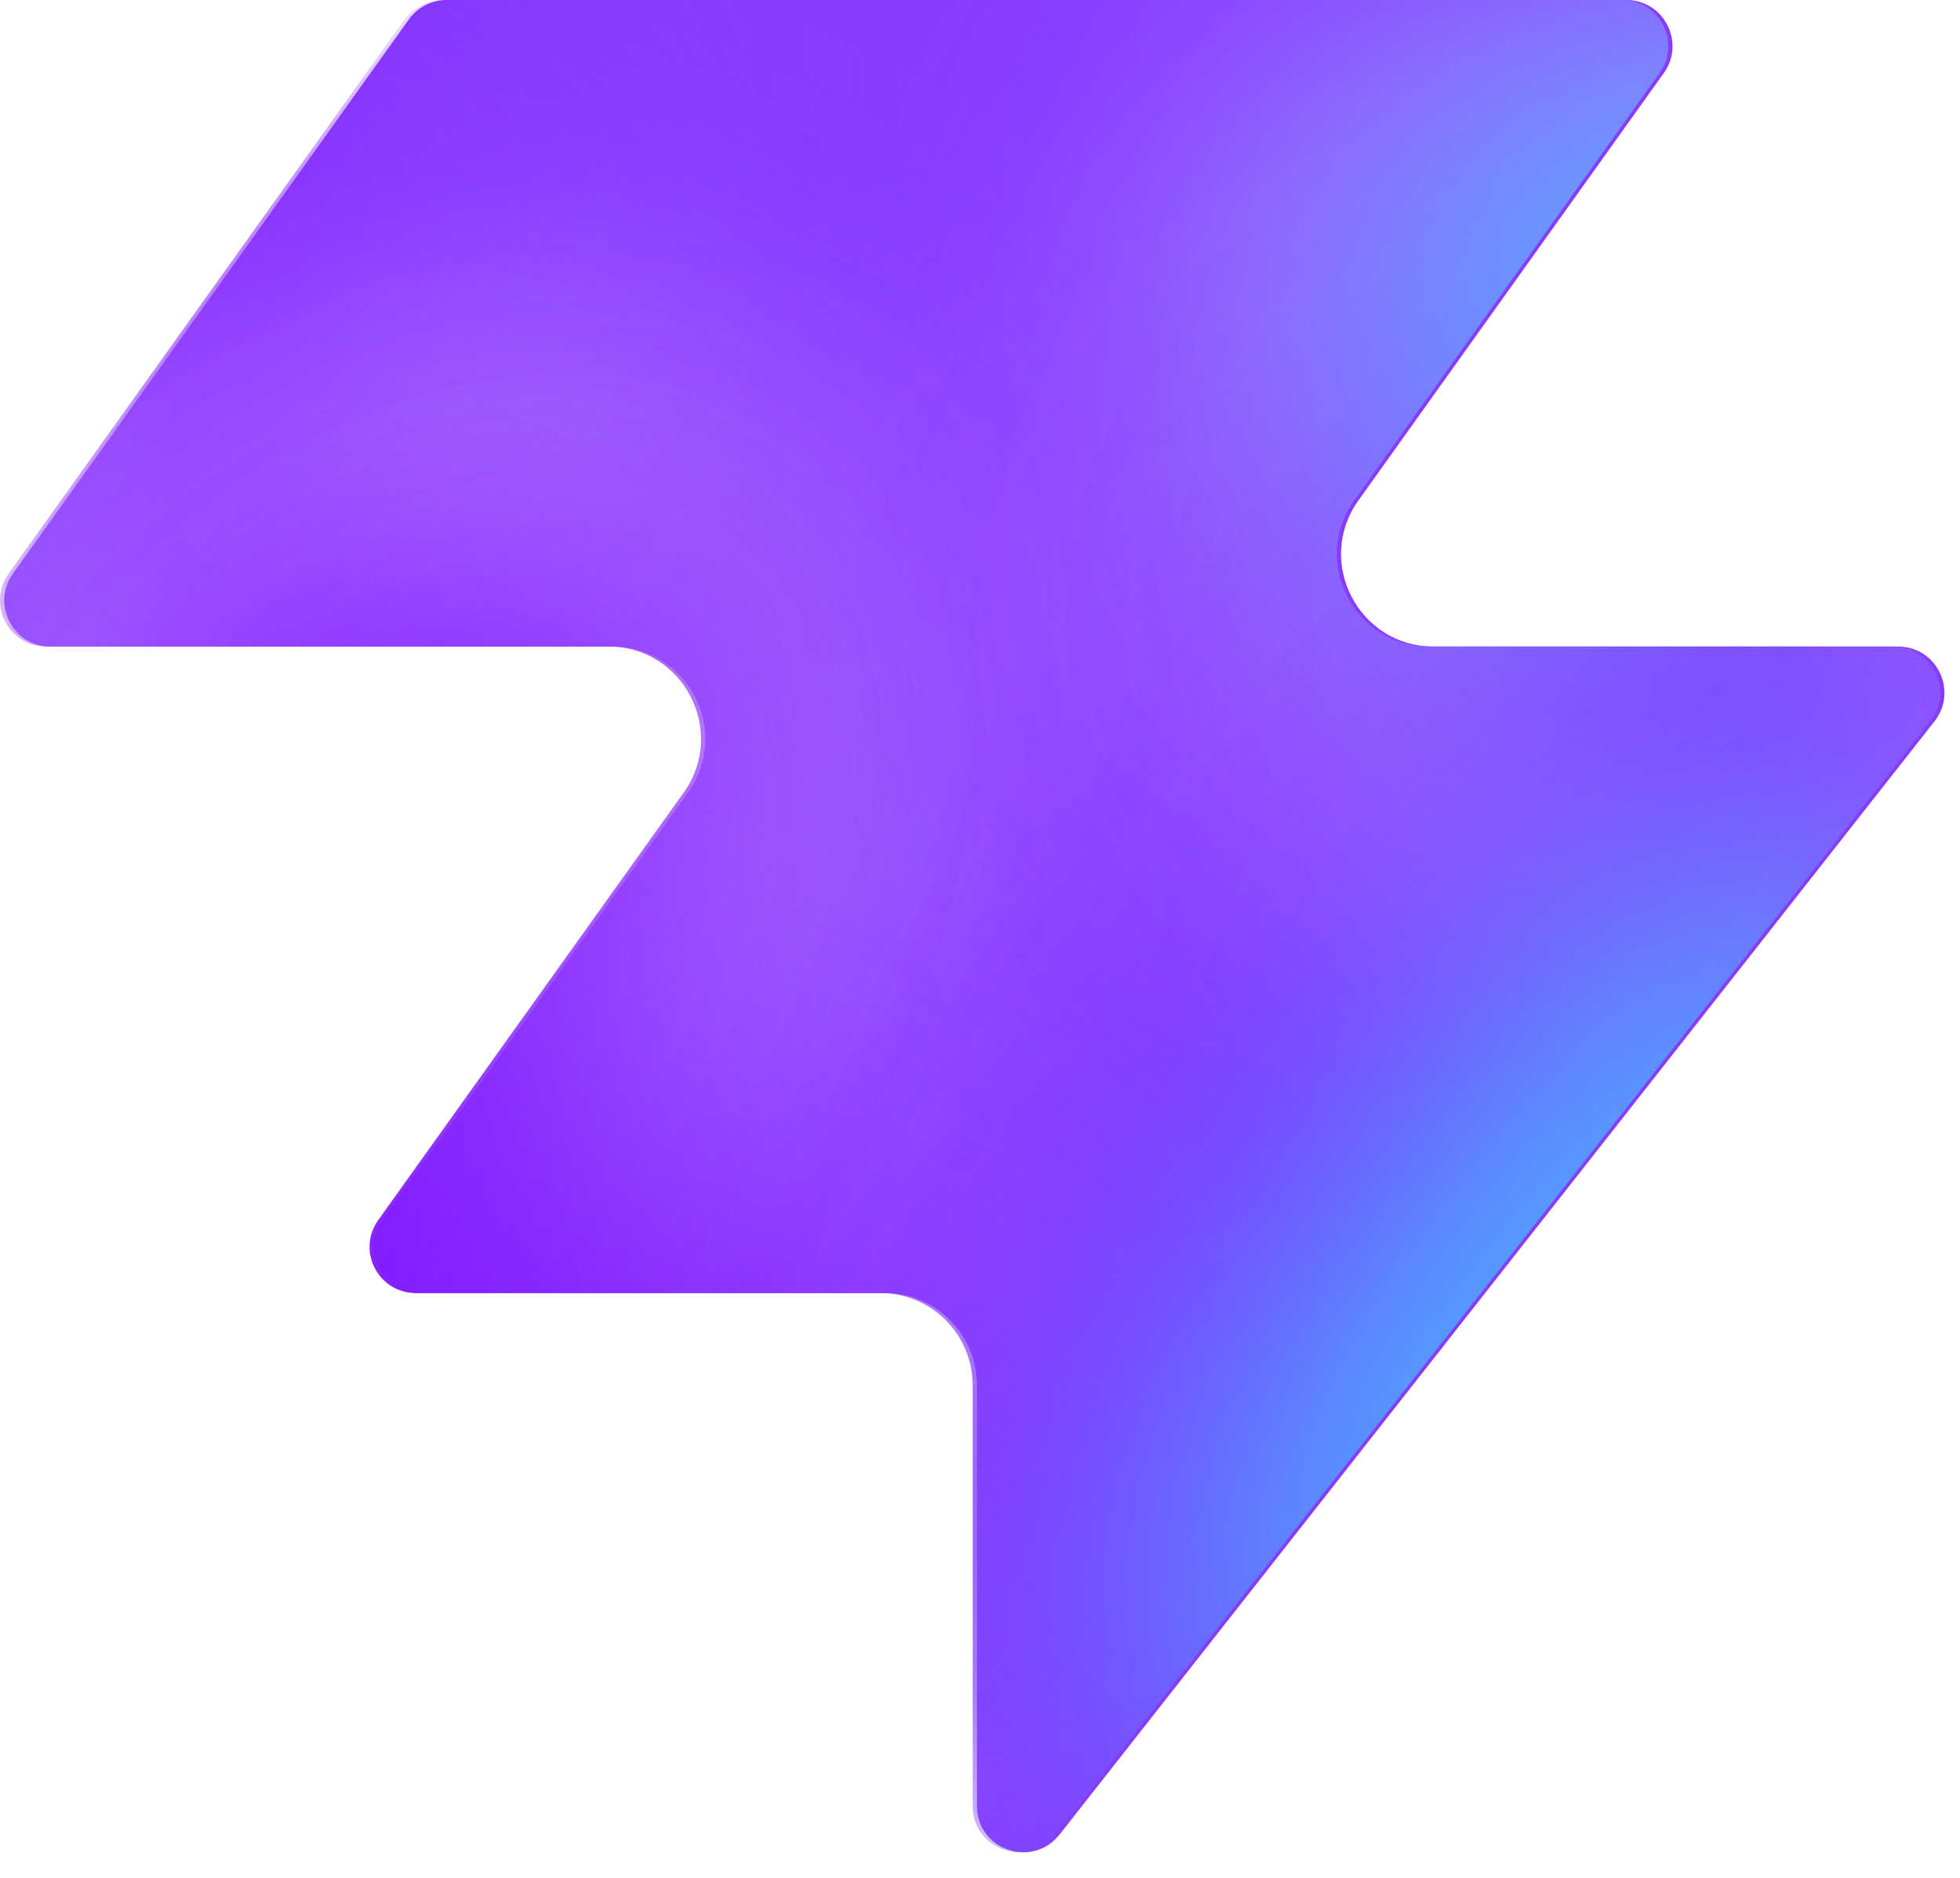
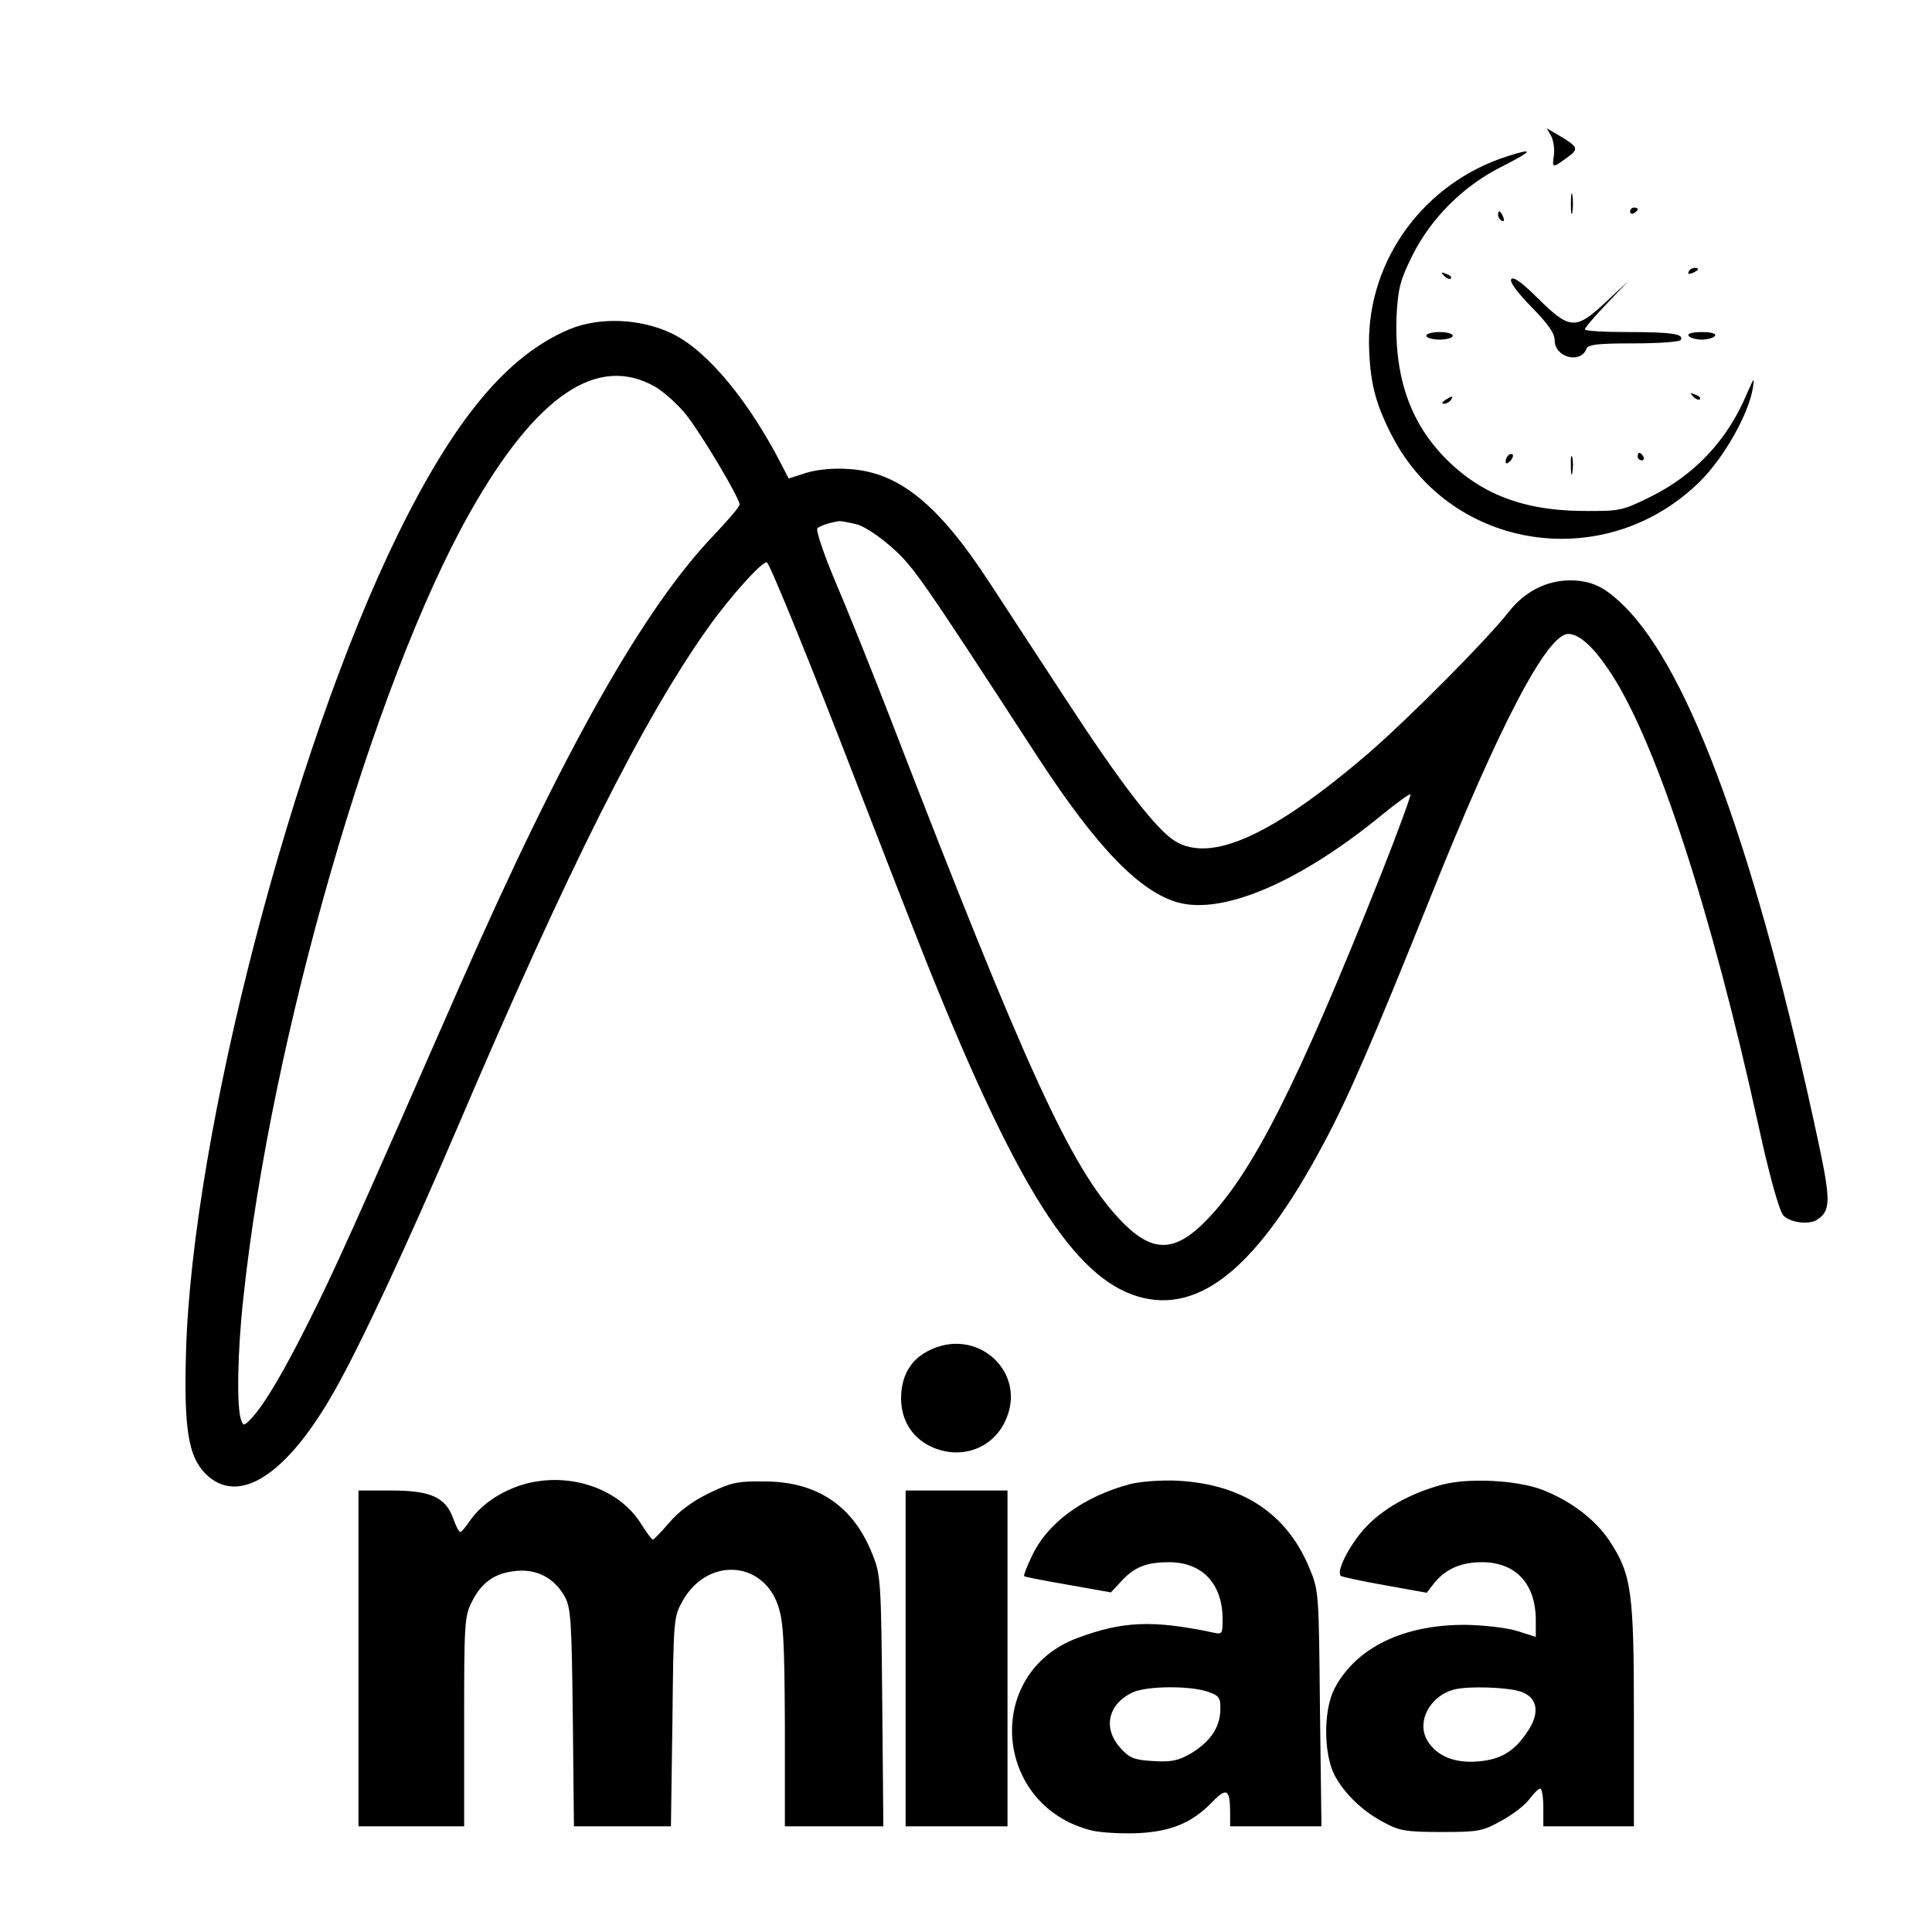
- <svg xmlns="http://www.w3.org/2000/svg" width="48" height="46" fill="none" viewBox="0 0 48 46">
-   <path fill="#863bff" d="M25.946 44.938c-.664.845-2.021.375-2.021-.698V33.937a2.26 2.26 0 0 0-2.262-2.262H10.287c-.92 0-1.456-1.04-.92-1.788l7.48-10.471c1.07-1.497 0-3.578-1.842-3.578H1.237c-.92 0-1.456-1.04-.92-1.788L10.013.474c.214-.297.556-.474.92-.474h28.894c.92 0 1.456 1.04.92 1.788l-7.48 10.471c-1.07 1.498 0 3.579 1.842 3.579h11.377c.943 0 1.473 1.088.89 1.83L25.947 44.94z" style="fill:#863bff;fill:color(display-p3 .525 .23 1);fill-opacity:1" />
-   <mask id="a" width="48" height="46" x="0" y="0" maskUnits="userSpaceOnUse" style="mask-type:alpha">
-     <path fill="#000" d="M25.842 44.938c-.664.844-2.021.375-2.021-.698V33.937a2.26 2.26 0 0 0-2.262-2.262H10.183c-.92 0-1.456-1.04-.92-1.788l7.48-10.471c1.07-1.498 0-3.579-1.842-3.579H1.133c-.92 0-1.456-1.04-.92-1.787L9.91.473c.214-.297.556-.474.92-.474h28.894c.92 0 1.456 1.04.92 1.788l-7.48 10.471c-1.07 1.498 0 3.578 1.842 3.578h11.377c.943 0 1.473 1.088.89 1.832L25.843 44.94z" style="fill:#000;fill-opacity:1" />
-   </mask>
-   <g mask="url(#a)">
-     <g filter="url(#b)">
-       <ellipse cx="5.508" cy="14.704" fill="#ede6ff" rx="5.508" ry="14.704" style="fill:#ede6ff;fill:color(display-p3 .927 .903 1);fill-opacity:1" transform="matrix(.00324 1 1 -.00324 -4.47 31.516)" />
-     </g>
-     <g filter="url(#c)">
-       <ellipse cx="10.399" cy="29.851" fill="#ede6ff" rx="10.399" ry="29.851" style="fill:#ede6ff;fill:color(display-p3 .927 .903 1);fill-opacity:1" transform="matrix(.00324 1 1 -.00324 -39.328 7.883)" />
-     </g>
-     <g filter="url(#d)">
-       <ellipse cx="5.508" cy="30.487" fill="#7e14ff" rx="5.508" ry="30.487" style="fill:#7e14ff;fill:color(display-p3 .492 .077 1);fill-opacity:1" transform="rotate(89.814 -25.913 -14.639)scale(1 -1)" />
-     </g>
-     <g filter="url(#e)">
-       <ellipse cx="5.508" cy="30.599" fill="#7e14ff" rx="5.508" ry="30.599" style="fill:#7e14ff;fill:color(display-p3 .492 .077 1);fill-opacity:1" transform="rotate(89.814 -32.644 -3.334)scale(1 -1)" />
-     </g>
-     <g filter="url(#f)">
-       <ellipse cx="5.508" cy="30.599" fill="#7e14ff" rx="5.508" ry="30.599" style="fill:#7e14ff;fill:color(display-p3 .492 .077 1);fill-opacity:1" transform="matrix(.00324 1 1 -.00324 -34.34 30.47)" />
-     </g>
-     <g filter="url(#g)">
-       <ellipse cx="14.072" cy="22.078" fill="#ede6ff" rx="14.072" ry="22.078" style="fill:#ede6ff;fill:color(display-p3 .927 .903 1);fill-opacity:1" transform="rotate(93.35 24.506 48.493)scale(-1 1)" />
-     </g>
-     <g filter="url(#h)">
-       <ellipse cx="3.47" cy="21.501" fill="#7e14ff" rx="3.47" ry="21.501" style="fill:#7e14ff;fill:color(display-p3 .492 .077 1);fill-opacity:1" transform="rotate(89.009 28.708 47.59)scale(-1 1)" />
-     </g>
-     <g filter="url(#i)">
-       <ellipse cx="3.47" cy="21.501" fill="#7e14ff" rx="3.47" ry="21.501" style="fill:#7e14ff;fill:color(display-p3 .492 .077 1);fill-opacity:1" transform="rotate(89.009 28.708 47.59)scale(-1 1)" />
-     </g>
-     <g filter="url(#j)">
-       <ellipse cx=".387" cy="8.972" fill="#7e14ff" rx="4.407" ry="29.108" style="fill:#7e14ff;fill:color(display-p3 .492 .077 1);fill-opacity:1" transform="rotate(39.51 .387 8.972)" />
-     </g>
-     <g filter="url(#k)">
-       <ellipse cx="47.523" cy="-6.092" fill="#7e14ff" rx="4.407" ry="29.108" style="fill:#7e14ff;fill:color(display-p3 .492 .077 1);fill-opacity:1" transform="rotate(37.892 47.523 -6.092)" />
-     </g>
-     <g filter="url(#l)">
-       <ellipse cx="41.412" cy="6.333" fill="#47bfff" rx="5.971" ry="9.665" style="fill:#47bfff;fill:color(display-p3 .28 .748 1);fill-opacity:1" transform="rotate(37.892 41.412 6.333)" />
-     </g>
-     <g filter="url(#m)">
-       <ellipse cx="-1.879" cy="38.332" fill="#7e14ff" rx="4.407" ry="29.108" style="fill:#7e14ff;fill:color(display-p3 .492 .077 1);fill-opacity:1" transform="rotate(37.892 -1.88 38.332)" />
-     </g>
-     <g filter="url(#n)">
-       <ellipse cx="-1.879" cy="38.332" fill="#7e14ff" rx="4.407" ry="29.108" style="fill:#7e14ff;fill:color(display-p3 .492 .077 1);fill-opacity:1" transform="rotate(37.892 -1.88 38.332)" />
-     </g>
-     <g filter="url(#o)">
-       <ellipse cx="35.651" cy="29.907" fill="#7e14ff" rx="4.407" ry="29.108" style="fill:#7e14ff;fill:color(display-p3 .492 .077 1);fill-opacity:1" transform="rotate(37.892 35.651 29.907)" />
-     </g>
-     <g filter="url(#p)">
-       <ellipse cx="38.418" cy="32.4" fill="#47bfff" rx="5.971" ry="15.297" style="fill:#47bfff;fill:color(display-p3 .28 .748 1);fill-opacity:1" transform="rotate(37.892 38.418 32.4)" />
-     </g>
+ <svg xmlns="http://www.w3.org/2000/svg" version="1.0" width="512pt" height="512pt" viewBox="0 0 512 512" preserveAspectRatio="xMidYMid meet">
+   <g transform="translate(0,512) scale(0.1,-0.1)" fill="#000000" stroke="none">
+     <path d="M4111 4759 c6 -12 9 -34 7 -50 -5 -35 -4 -35 33 -8 34 24 32 29 -16 58 l-36 21 12 -21z" />
+     <path d="M3995 4706 c-220 -70 -369 -273 -367 -497 2 -100 16 -157 61 -244 158 -306 568 -367 817 -120 63 63 127 176 139 245 5 32 4 31 -15 -12 -51 -123 -138 -216 -255 -274 -77 -38 -81 -39 -185 -38 -163 2 -279 50 -375 156 -83 93 -120 209 -114 360 4 73 9 94 41 159 50 101 136 187 241 239 80 41 84 49 12 26z" />
+     <path d="M4163 4580 c0 -25 2 -35 4 -22 2 12 2 32 0 45 -2 12 -4 2 -4 -23z" />
+     <path d="M4320 4559 c0 -5 5 -7 10 -4 6 3 10 8 10 11 0 2 -4 4 -10 4 -5 0 -10 -5 -10 -11z" />
+     <path d="M3970 4551 c0 -6 4 -13 10 -16 6 -3 7 1 4 9 -7 18 -14 21 -14 7z" />
+     <path d="M4475 4400 c-3 -6 1 -7 9 -4 18 7 21 14 7 14 -6 0 -13 -4 -16 -10z" />
+     <path d="M3827 4389 c7 -7 15 -10 18 -7 3 3 -2 9 -12 12 -14 6 -15 5 -6 -5z" />
+     <path d="M4005 4380 c-5 -7 16 -35 54 -74 44 -45 61 -69 61 -88 0 -45 68 -63 84 -23 4 12 29 15 125 15 66 0 122 4 125 9 10 16 -24 21 -140 21 -63 0 -114 3 -114 7 0 4 26 35 58 68 l57 60 -60 -56 c-79 -74 -95 -73 -179 10 -43 43 -66 59 -71 51z" />
+     <path d="M1508 4247 c-163 -69 -302 -235 -453 -542 -281 -572 -545 -1590 -562 -2166 -6 -205 6 -279 52 -325 87 -86 215 -4 342 221 68 120 191 383 327 701 292 684 491 1080 665 1324 58 81 146 179 154 169 11 -12 125 -293 237 -584 70 -181 155 -399 189 -484 237 -590 388 -827 557 -877 164 -48 318 79 492 406 66 123 131 274 282 650 183 458 310 700 366 700 30 0 69 -36 115 -107 119 -183 265 -630 388 -1191 31 -142 56 -230 67 -243 17 -19 69 -26 90 -11 35 23 36 49 4 200 -163 764 -341 1256 -518 1428 -51 50 -86 66 -143 66 -62 -1 -119 -30 -161 -84 -61 -77 -262 -279 -370 -373 -254 -218 -418 -293 -514 -234 -49 30 -142 150 -285 369 -70 107 -163 249 -206 315 -136 209 -241 294 -373 302 -41 3 -83 -1 -113 -10 l-47 -15 -16 31 c-88 173 -198 306 -291 352 -83 41 -194 46 -275 12z m230 -153 c23 -14 60 -47 81 -74 41 -52 141 -220 141 -237 0 -6 -31 -42 -68 -81 -187 -195 -400 -573 -671 -1189 -284 -648 -338 -767 -399 -888 -68 -137 -120 -225 -155 -263 -20 -21 -22 -22 -28 -5 -12 30 -10 181 6 324 73 687 345 1629 601 2082 176 311 339 420 492 331z m534 -364 c21 -6 62 -34 94 -63 56 -50 79 -84 384 -553 157 -241 271 -358 373 -386 120 -32 323 55 540 233 39 32 73 56 75 54 2 -2 -33 -98 -78 -212 -223 -560 -342 -795 -466 -920 -84 -85 -144 -83 -228 7 -129 138 -247 395 -606 1325 -51 132 -118 298 -148 368 -30 71 -50 132 -46 137 8 7 35 16 59 19 6 0 27 -4 47 -9z" />
+     <path d="M3780 4230 c0 -5 16 -10 35 -10 19 0 35 5 35 10 0 6 -16 10 -35 10 -19 0 -35 -4 -35 -10z" />
+     <path d="M4475 4230 c3 -5 19 -10 35 -10 16 0 32 5 35 10 4 6 -10 10 -35 10 -25 0 -39 -4 -35 -10z" />
+     <path d="M4487 4069 c7 -7 15 -10 18 -7 3 3 -2 9 -12 12 -14 6 -15 5 -6 -5z" />
+     <path d="M3830 4060 c-9 -6 -10 -10 -3 -10 6 0 15 5 18 10 8 12 4 12 -15 0z" />
+     <path d="M3997 3913 c-4 -3 -7 -11 -7 -17 0 -6 5 -5 12 2 6 6 9 14 7 17 -3 3 -9 2 -12 -2z" />
+     <path d="M4163 3885 c0 -22 2 -30 4 -17 2 12 2 30 0 40 -3 9 -5 -1 -4 -23z" />
+     <path d="M4340 3910 c0 -5 5 -10 11 -10 5 0 7 5 4 10 -3 6 -8 10 -11 10 -2 0 -4 -4 -4 -10z" />
+     <path d="M2458 1539 c-46 -24 -70 -67 -70 -125 0 -55 27 -101 74 -125 76 -39 163 -13 200 61 66 131 -73 259 -204 189z" />
+     <path d="M1374 1182 c-56 -20 -102 -53 -130 -94 -11 -16 -21 -28 -24 -28 -4 0 -12 16 -19 36 -20 56 -60 74 -163 74 l-88 0 0 -445 0 -445 140 0 140 0 0 277 c0 257 1 280 20 317 26 53 62 78 119 83 56 5 101 -20 128 -69 16 -29 18 -66 21 -320 l3 -288 129 0 128 0 4 278 c3 274 3 277 28 321 65 114 211 106 252 -14 14 -42 17 -92 18 -317 l0 -268 131 0 130 0 -3 333 c-3 318 -4 334 -26 388 -51 129 -147 193 -287 193 -71 1 -88 -3 -148 -32 -43 -21 -80 -49 -104 -78 -21 -24 -40 -44 -43 -44 -3 0 -16 18 -30 40 -61 100 -203 144 -326 102z" />
+     <path d="M2995 1187 c-124 -33 -220 -103 -261 -192 -13 -27 -22 -51 -20 -52 2 -2 54 -12 117 -23 l113 -20 28 30 c34 37 66 50 126 50 88 0 142 -57 142 -151 0 -40 -1 -41 -27 -35 -158 33 -238 30 -358 -15 -249 -93 -223 -445 38 -510 26 -6 82 -9 125 -7 88 5 142 28 195 83 38 39 47 34 47 -31 l0 -34 121 0 121 0 -4 313 c-3 311 -3 312 -29 374 -60 143 -178 220 -349 229 -43 2 -97 -2 -125 -9z m205 -550 c32 -11 35 -16 34 -51 -2 -46 -28 -83 -80 -114 -32 -18 -50 -22 -98 -19 -51 3 -63 8 -87 35 -48 53 -32 118 35 148 38 16 149 17 196 1z" />
+     <path d="M3820 1185 c-87 -24 -158 -65 -205 -117 -40 -45 -74 -112 -62 -124 3 -3 55 -14 117 -25 l111 -20 20 26 c30 37 71 55 126 55 90 0 143 -57 143 -154 l0 -44 -47 15 c-27 9 -88 16 -138 17 -164 1 -290 -59 -348 -168 -30 -57 -30 -173 0 -231 27 -50 75 -96 133 -126 39 -21 59 -24 150 -24 98 0 109 2 159 30 30 16 63 42 74 57 12 16 24 28 29 28 4 0 8 -22 8 -50 l0 -50 120 0 120 0 0 293 c0 329 -6 375 -65 464 -38 57 -103 106 -178 135 -69 26 -197 32 -267 13z m210 -548 c45 -15 52 -56 18 -106 -35 -53 -71 -74 -131 -79 -61 -5 -107 13 -133 53 -32 50 4 121 71 138 38 9 140 6 175 -6z" />
+     <path d="M2400 725 l0 -445 135 0 135 0 0 445 0 445 -135 0 -135 0 0 -445z" />
  </g>
-   <defs>
-     <filter id="b" width="60.045" height="41.654" x="-19.77" y="16.149" color-interpolation-filters="sRGB" filterUnits="userSpaceOnUse">
-       <feFlood flood-opacity="0" result="BackgroundImageFix" />
-       <feBlend in="SourceGraphic" in2="BackgroundImageFix" result="shape" />
-       <feGaussianBlur result="effect1_foregroundBlur_2002_17158" stdDeviation="7.659" />
-     </filter>
-     <filter id="c" width="90.34" height="51.437" x="-54.613" y="-7.533" color-interpolation-filters="sRGB" filterUnits="userSpaceOnUse">
-       <feFlood flood-opacity="0" result="BackgroundImageFix" />
-       <feBlend in="SourceGraphic" in2="BackgroundImageFix" result="shape" />
-       <feGaussianBlur result="effect1_foregroundBlur_2002_17158" stdDeviation="7.659" />
-     </filter>
-     <filter id="d" width="79.355" height="29.4" x="-49.64" y="2.03" color-interpolation-filters="sRGB" filterUnits="userSpaceOnUse">
-       <feFlood flood-opacity="0" result="BackgroundImageFix" />
-       <feBlend in="SourceGraphic" in2="BackgroundImageFix" result="shape" />
-       <feGaussianBlur result="effect1_foregroundBlur_2002_17158" stdDeviation="4.596" />
-     </filter>
-     <filter id="e" width="79.579" height="29.4" x="-45.045" y="20.029" color-interpolation-filters="sRGB" filterUnits="userSpaceOnUse">
-       <feFlood flood-opacity="0" result="BackgroundImageFix" />
-       <feBlend in="SourceGraphic" in2="BackgroundImageFix" result="shape" />
-       <feGaussianBlur result="effect1_foregroundBlur_2002_17158" stdDeviation="4.596" />
-     </filter>
-     <filter id="f" width="79.579" height="29.4" x="-43.513" y="21.178" color-interpolation-filters="sRGB" filterUnits="userSpaceOnUse">
-       <feFlood flood-opacity="0" result="BackgroundImageFix" />
-       <feBlend in="SourceGraphic" in2="BackgroundImageFix" result="shape" />
-       <feGaussianBlur result="effect1_foregroundBlur_2002_17158" stdDeviation="4.596" />
-     </filter>
-     <filter id="g" width="74.749" height="58.852" x="15.756" y="-17.901" color-interpolation-filters="sRGB" filterUnits="userSpaceOnUse">
-       <feFlood flood-opacity="0" result="BackgroundImageFix" />
-       <feBlend in="SourceGraphic" in2="BackgroundImageFix" result="shape" />
-       <feGaussianBlur result="effect1_foregroundBlur_2002_17158" stdDeviation="7.659" />
-     </filter>
-     <filter id="h" width="61.377" height="25.362" x="23.548" y="2.284" color-interpolation-filters="sRGB" filterUnits="userSpaceOnUse">
-       <feFlood flood-opacity="0" result="BackgroundImageFix" />
-       <feBlend in="SourceGraphic" in2="BackgroundImageFix" result="shape" />
-       <feGaussianBlur result="effect1_foregroundBlur_2002_17158" stdDeviation="4.596" />
-     </filter>
-     <filter id="i" width="61.377" height="25.362" x="23.548" y="2.284" color-interpolation-filters="sRGB" filterUnits="userSpaceOnUse">
-       <feFlood flood-opacity="0" result="BackgroundImageFix" />
-       <feBlend in="SourceGraphic" in2="BackgroundImageFix" result="shape" />
-       <feGaussianBlur result="effect1_foregroundBlur_2002_17158" stdDeviation="4.596" />
-     </filter>
-     <filter id="j" width="56.045" height="63.649" x="-27.636" y="-22.853" color-interpolation-filters="sRGB" filterUnits="userSpaceOnUse">
-       <feFlood flood-opacity="0" result="BackgroundImageFix" />
-       <feBlend in="SourceGraphic" in2="BackgroundImageFix" result="shape" />
-       <feGaussianBlur result="effect1_foregroundBlur_2002_17158" stdDeviation="4.596" />
-     </filter>
-     <filter id="k" width="54.814" height="64.646" x="20.116" y="-38.415" color-interpolation-filters="sRGB" filterUnits="userSpaceOnUse">
-       <feFlood flood-opacity="0" result="BackgroundImageFix" />
-       <feBlend in="SourceGraphic" in2="BackgroundImageFix" result="shape" />
-       <feGaussianBlur result="effect1_foregroundBlur_2002_17158" stdDeviation="4.596" />
-     </filter>
-     <filter id="l" width="33.541" height="35.313" x="24.641" y="-11.323" color-interpolation-filters="sRGB" filterUnits="userSpaceOnUse">
-       <feFlood flood-opacity="0" result="BackgroundImageFix" />
-       <feBlend in="SourceGraphic" in2="BackgroundImageFix" result="shape" />
-       <feGaussianBlur result="effect1_foregroundBlur_2002_17158" stdDeviation="4.596" />
-     </filter>
-     <filter id="m" width="54.814" height="64.646" x="-29.286" y="6.009" color-interpolation-filters="sRGB" filterUnits="userSpaceOnUse">
-       <feFlood flood-opacity="0" result="BackgroundImageFix" />
-       <feBlend in="SourceGraphic" in2="BackgroundImageFix" result="shape" />
-       <feGaussianBlur result="effect1_foregroundBlur_2002_17158" stdDeviation="4.596" />
-     </filter>
-     <filter id="n" width="54.814" height="64.646" x="-29.286" y="6.009" color-interpolation-filters="sRGB" filterUnits="userSpaceOnUse">
-       <feFlood flood-opacity="0" result="BackgroundImageFix" />
-       <feBlend in="SourceGraphic" in2="BackgroundImageFix" result="shape" />
-       <feGaussianBlur result="effect1_foregroundBlur_2002_17158" stdDeviation="4.596" />
-     </filter>
-     <filter id="o" width="54.814" height="64.646" x="8.244" y="-2.416" color-interpolation-filters="sRGB" filterUnits="userSpaceOnUse">
-       <feFlood flood-opacity="0" result="BackgroundImageFix" />
-       <feBlend in="SourceGraphic" in2="BackgroundImageFix" result="shape" />
-       <feGaussianBlur result="effect1_foregroundBlur_2002_17158" stdDeviation="4.596" />
-     </filter>
-     <filter id="p" width="39.409" height="43.623" x="18.713" y="10.588" color-interpolation-filters="sRGB" filterUnits="userSpaceOnUse">
-       <feFlood flood-opacity="0" result="BackgroundImageFix" />
-       <feBlend in="SourceGraphic" in2="BackgroundImageFix" result="shape" />
-       <feGaussianBlur result="effect1_foregroundBlur_2002_17158" stdDeviation="4.596" />
-     </filter>
-   </defs>
</svg>
